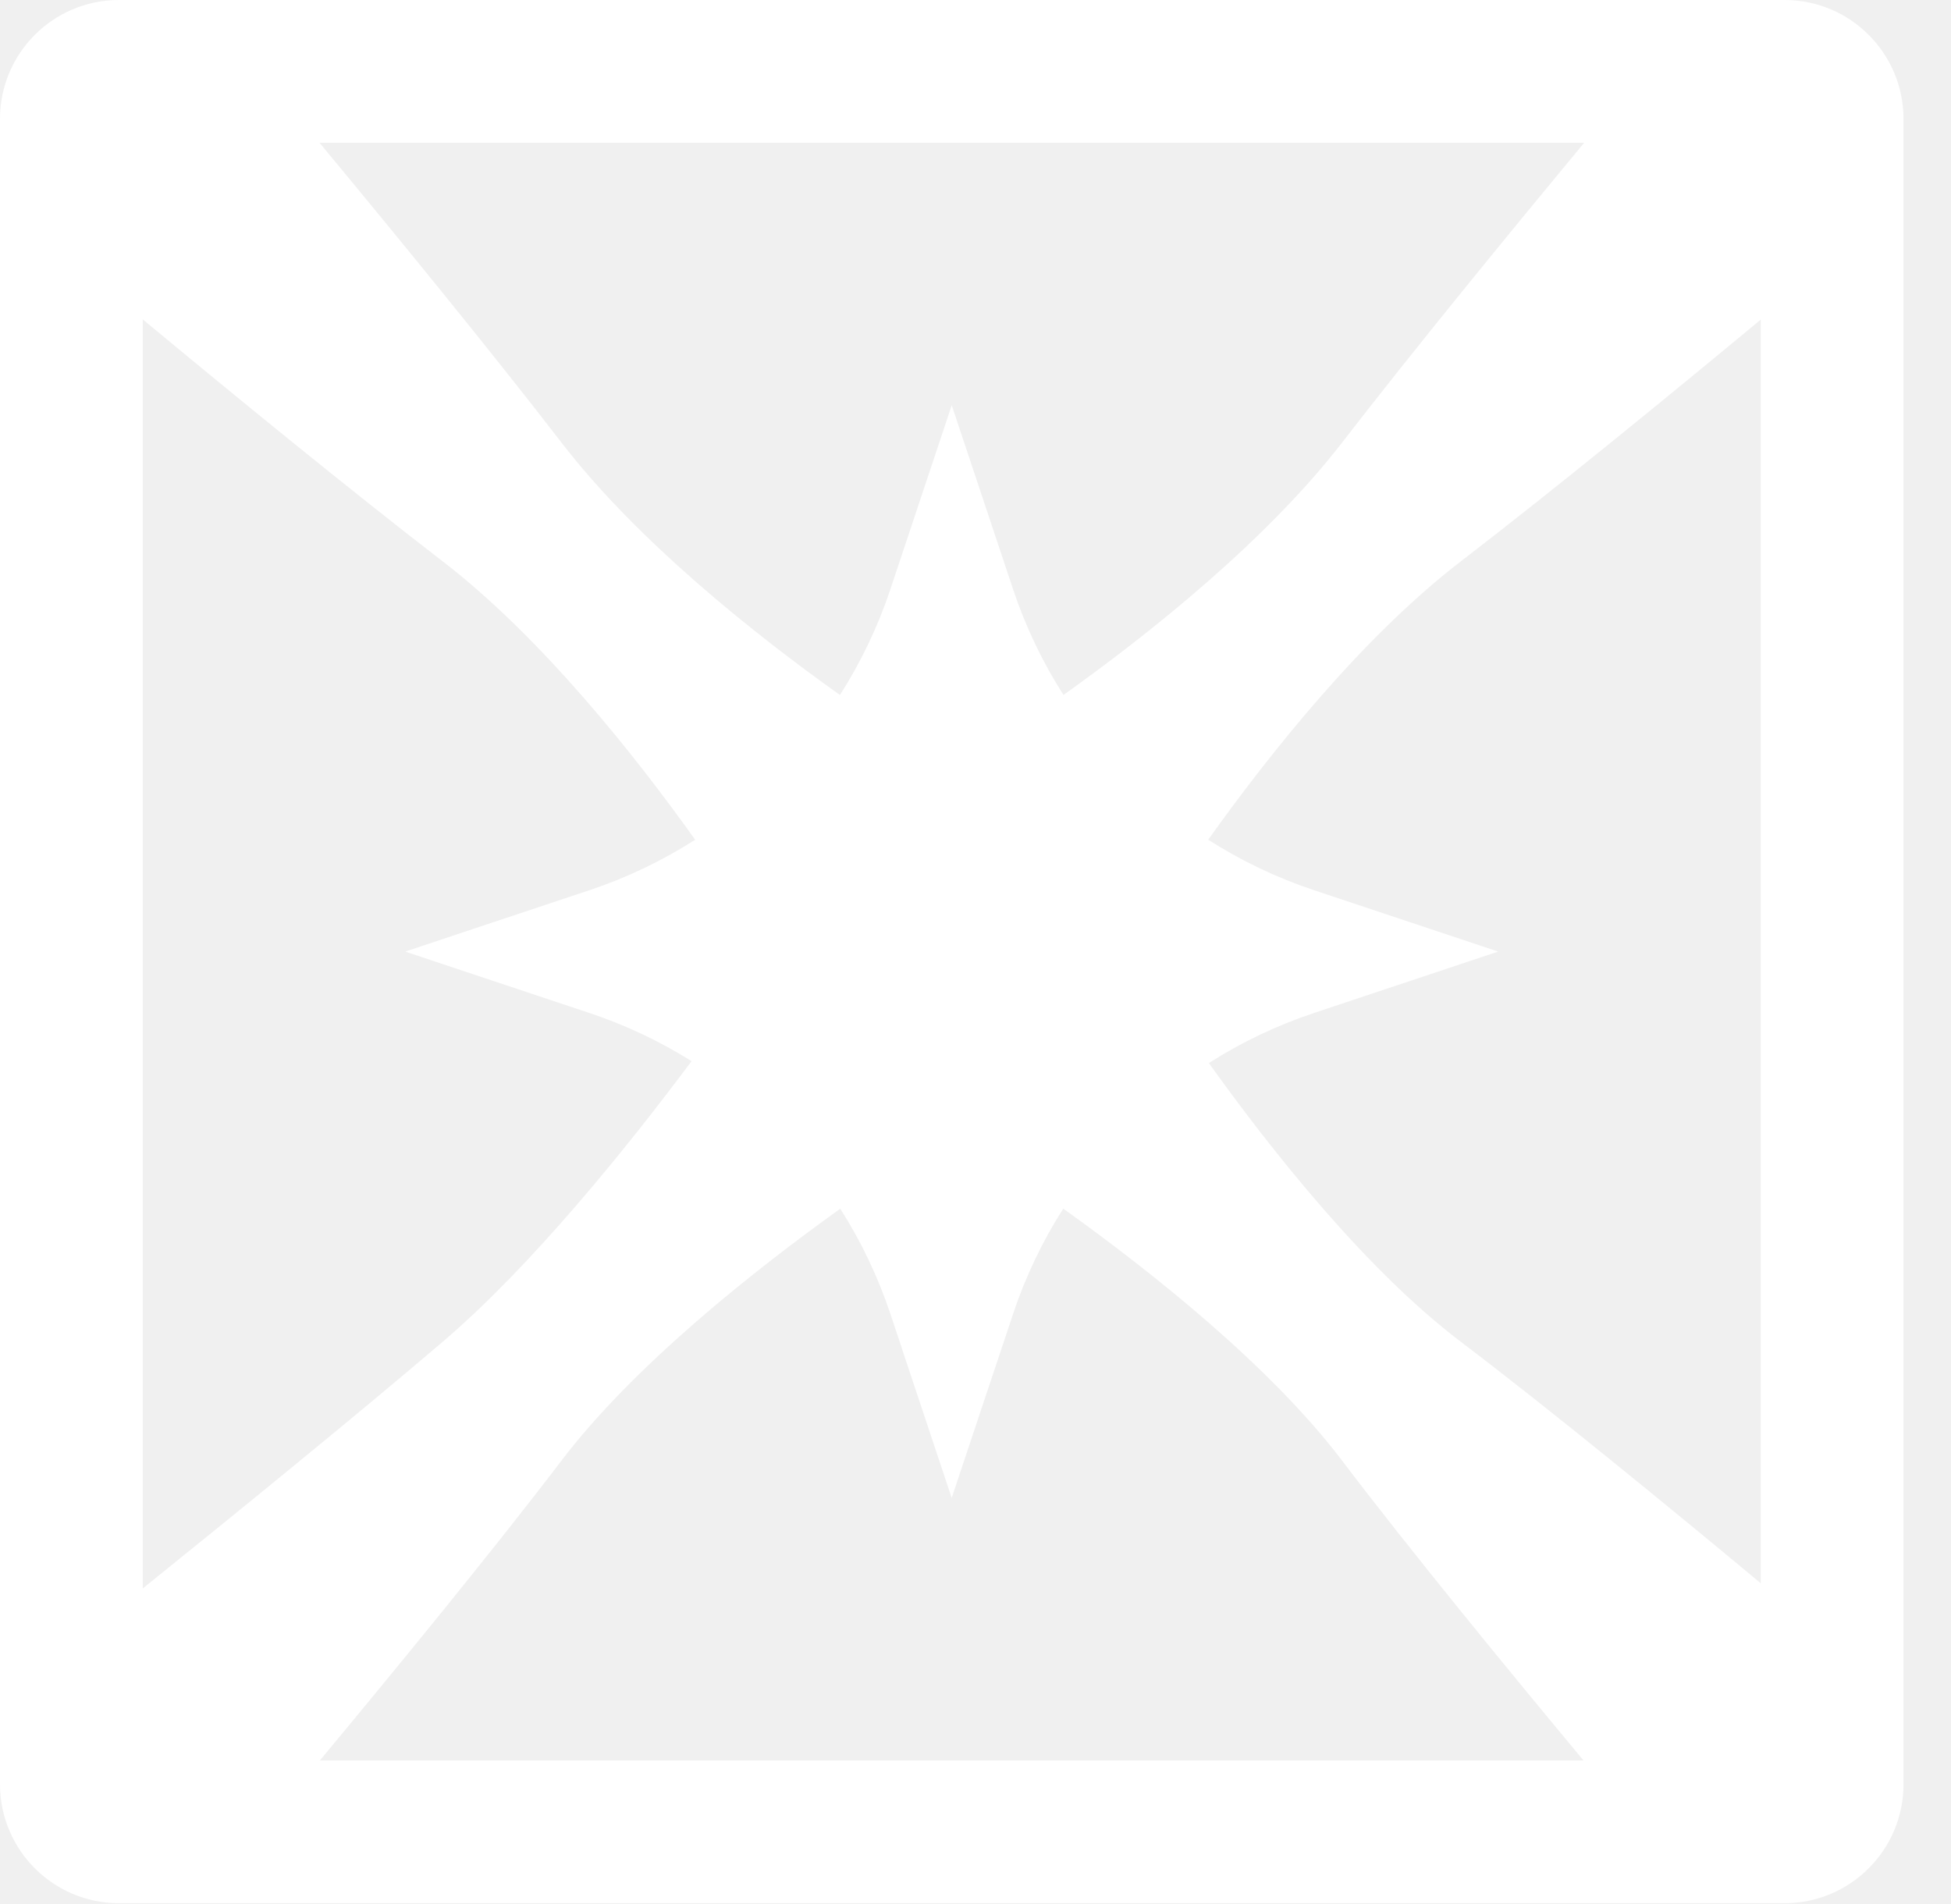
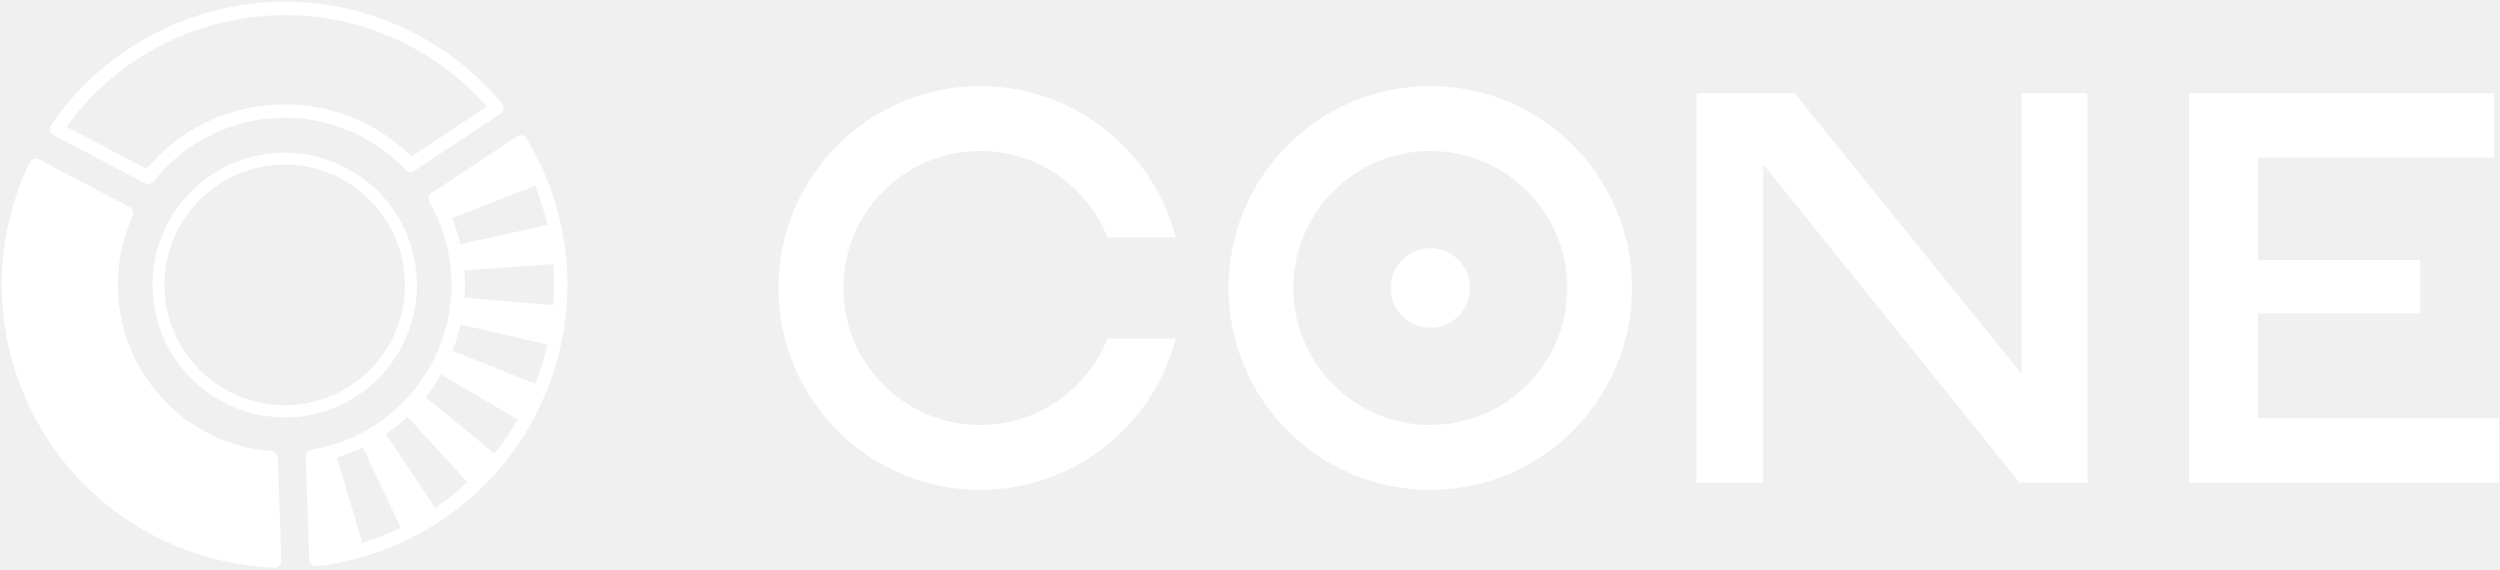
- <svg xmlns="http://www.w3.org/2000/svg" width="41" height="40" viewBox="0 0 41 40" fill="none">
-   <path fill-rule="evenodd" clip-rule="evenodd" d="M3 33.384V6.713C4.866 8.261 7.346 10.291 9.302 11.797C11.371 13.391 13.319 15.841 14.609 17.649C13.921 18.088 13.176 18.446 12.386 18.71L8.517 19.999L12.386 21.289C13.147 21.543 13.867 21.884 14.533 22.302C13.181 24.113 11.187 26.592 9.302 28.201C7.498 29.742 4.935 31.825 3 33.384ZM17.658 25.403C15.815 26.724 13.312 28.709 11.799 30.698C10.368 32.578 8.302 35.098 6.722 36.999H33.277C31.695 35.098 29.63 32.578 28.204 30.698C26.695 28.708 24.189 26.722 22.344 25.401C21.908 26.085 21.552 26.827 21.29 27.613L20 31.482L18.711 27.613C18.449 26.828 18.094 26.087 17.658 25.403ZM25.404 22.342C26.725 24.188 28.71 26.692 30.7 28.201C32.58 29.627 35.101 31.693 37.002 33.275V6.717C35.137 8.264 32.66 10.292 30.7 11.797C28.626 13.391 26.679 15.841 25.39 17.648C26.078 18.088 26.824 18.446 27.615 18.71L31.484 19.999L27.615 21.289C26.829 21.551 26.088 21.906 25.404 22.342ZM22.349 14.606C24.156 13.317 26.605 11.369 28.204 9.301C29.715 7.345 31.745 4.866 33.291 3H6.714C8.262 4.866 10.292 7.345 11.799 9.301C13.392 11.37 15.843 13.318 17.651 14.607C18.09 13.921 18.447 13.175 18.711 12.386L20 8.517L21.29 12.386C21.553 13.175 21.911 13.92 22.349 14.606ZM0 2.5C0 1.119 1.119 0 2.5 0H37.502C38.882 0 40.002 1.119 40.002 2.5V37.499C40.002 38.879 38.882 39.999 37.502 39.999H2.5C1.119 39.999 0 38.879 0 37.499V2.5Z" fill="white" />
+ <svg xmlns="http://www.w3.org/2000/svg" id="Layer_1" viewBox="0 0 2362.54 538.05">
+   <defs>
+     <style>.cls-1{fill:#fff;}</style>
+   </defs>
+   <g>
+     <path class="cls-1" d="M497.88,130.77c-.92-1.5-2.42-2.59-4.18-2.92-1.75-.33-3.59,0-5.01,1.09l-.33,.25-.25,.17-80.05,52.98c-2.76,1.84-3.68,5.52-2.01,8.44,12.62,22.06,19.72,47.21,20.64,72.7,2.84,79.39-54.15,148.83-132.37,161.45-3.18,.5-5.43,3.26-5.35,6.52l3.43,97.44c0,1.75,.84,3.43,2.17,4.6,1.17,1,2.59,1.5,4.09,1.5h.75c49.3-5.68,96.1-24.99,135.21-55.82,40.19-31.67,70.28-74.04,86.99-122.59,25.99-75.21,17.3-157.52-23.9-225.71l.17-.08Zm25.15,157.6l-83.98-7.02c.42-6.02,.58-12.12,.33-18.3-.08-2.51-.25-5.1-.42-7.6l84.07-5.93c1,12.87,1,25.9,0,38.86Zm-17.13,74.37l-78.13-31.34c3.18-8.02,5.68-16.3,7.6-24.82l82.06,19.05c-2.09,9.02-4.6,17.88-7.6,26.74-1.25,3.51-2.51,7.02-3.84,10.45l-.08-.08Zm-103.62,12.7c5.43-6.77,10.28-13.96,14.62-21.56l72.7,42.53c-6.52,11.28-13.96,21.98-22.06,32.09l-65.26-53.06Zm103.7-199.89c4.76,12.12,8.61,24.48,11.45,37.02l-82.31,18.22c-1.92-8.44-4.51-16.71-7.69-24.74l78.47-30.5h.08Zm-187.52,256.79c8.44-2.59,16.63-5.77,24.4-9.53l36.1,75.96c-11.7,5.6-23.82,10.36-36.35,14.21l-24.23-80.64h.08Zm93.01,47.72l-46.71-69.86c7.27-4.93,14.12-10.45,20.47-16.38l56.74,62c-9.53,8.86-19.72,16.88-30.5,24.23Z" />
+     <path class="cls-1" d="M50.48,127.6l86.66,45.71c.92,.5,1.92,.75,2.92,.75,1.92,0,3.76-.84,5.01-2.42,28.83-36.6,71.95-58.58,118.49-60.25,45.12-1.59,88.91,16.3,120,49.14,2.09,2.26,5.52,2.59,8.11,.92l81.64-54.07c1.5-1,2.51-2.59,2.76-4.35,.25-1.75-.25-3.59-1.42-5.01-31.09-37.44-71.95-65.68-118.16-81.73C242.68-23.07,115.91,18.96,48.22,118.4c-1,1.5-1.34,3.34-.92,5.1,.42,1.75,1.59,3.26,3.18,4.09ZM352.31,28.24c41.78,14.46,78.97,39.44,107.97,72.45l-71.28,47.21c-33.34-33.01-78.97-50.89-125.93-49.22-48.47,1.75-93.59,23.82-124.59,60.92L62.76,119.74C128.19,29.16,246.19-8.45,352.31,28.24Z" />
+     <path class="cls-1" d="M256.63,426.51c-79.89-6.27-142.31-71.53-145.15-151.75-.84-24.65,3.84-48.47,13.96-70.78,1.42-3.09,.17-6.69-2.84-8.19l-85.82-45.21c-1.5-.84-3.34-.92-4.93-.42-1.59,.5-3.01,1.75-3.76,3.26-4.43,9.28-8.36,18.89-11.7,28.41C-6.85,249.27-2.5,321.88,28.75,386.06c31.25,64.26,85.57,112.48,153.09,135.79,25.07,8.69,51.23,13.54,77.55,14.54h.25c1.67,0,3.26-.67,4.51-1.84,1.25-1.25,1.92-2.92,1.84-4.68l-3.43-97.35c-.08-3.26-2.59-5.85-5.85-6.1l-.08,.08Z" />
+     <path class="cls-1" d="M394.07,264.94c-2.42-68.92-60.41-122.98-129.32-120.56-68.83,2.42-122.9,60.49-120.48,129.41,2.42,67.41,57.9,120.65,124.82,120.65h4.51c68.83-2.42,122.9-60.49,120.48-129.41v-.08Zm-120.9,118.06h-4.09c-60.82,0-111.38-48.39-113.55-109.72-2.25-62.66,46.89-115.47,109.55-117.64,30.37-1.08,59.24,9.76,81.52,30.45,22.19,20.69,35.04,48.81,36.13,79.18,2.25,62.66-46.89,115.47-109.55,117.64v.08Z" />
+   </g>
+   <g>
+     <g>
+       <path class="cls-1" d="M1604.04,87.94h92.45l213.68,264.11h.94V87.94h62.27V456.13h-64.15l-241.98-300.48h-.47V456.13h-62.74V87.94Z" />
+       <path class="cls-1" d="M2069.61,87.94h288.21v60.99h-223.12v96.8h153.28v50.36h-153.28v99.04h227.83v60.99h-292.93V87.94Z" />
+     </g>
+     <path class="cls-1" d="M1352.2,81.35c-105.37,0-190.79,85.42-190.79,190.79s85.42,190.79,190.79,190.79,190.79-85.42,190.79-190.79-85.42-190.79-190.79-190.79Zm0,320.25c-71.5,0-129.46-57.96-129.46-129.46s57.96-129.46,129.46-129.46,129.46,57.96,129.46,129.46-57.96,129.46-129.46,129.46Z" />
+     <circle class="cls-1" cx="1352.19" cy="272.15" r="37.64" />
+     <path class="cls-1" d="M1047,319.95c-19.02,47.83-65.7,81.65-120.3,81.65-71.5,0-129.46-57.96-129.46-129.46s57.96-129.46,129.46-129.46c54.61,0,101.28,33.83,120.31,81.65h64.45c-21.22-82.23-95.89-142.99-184.75-142.99-105.37,0-190.79,85.42-190.79,190.79s85.42,190.79,190.79,190.79c88.86,0,163.53-60.75,184.75-142.99h-64.45Z" />
+   </g>
</svg>
